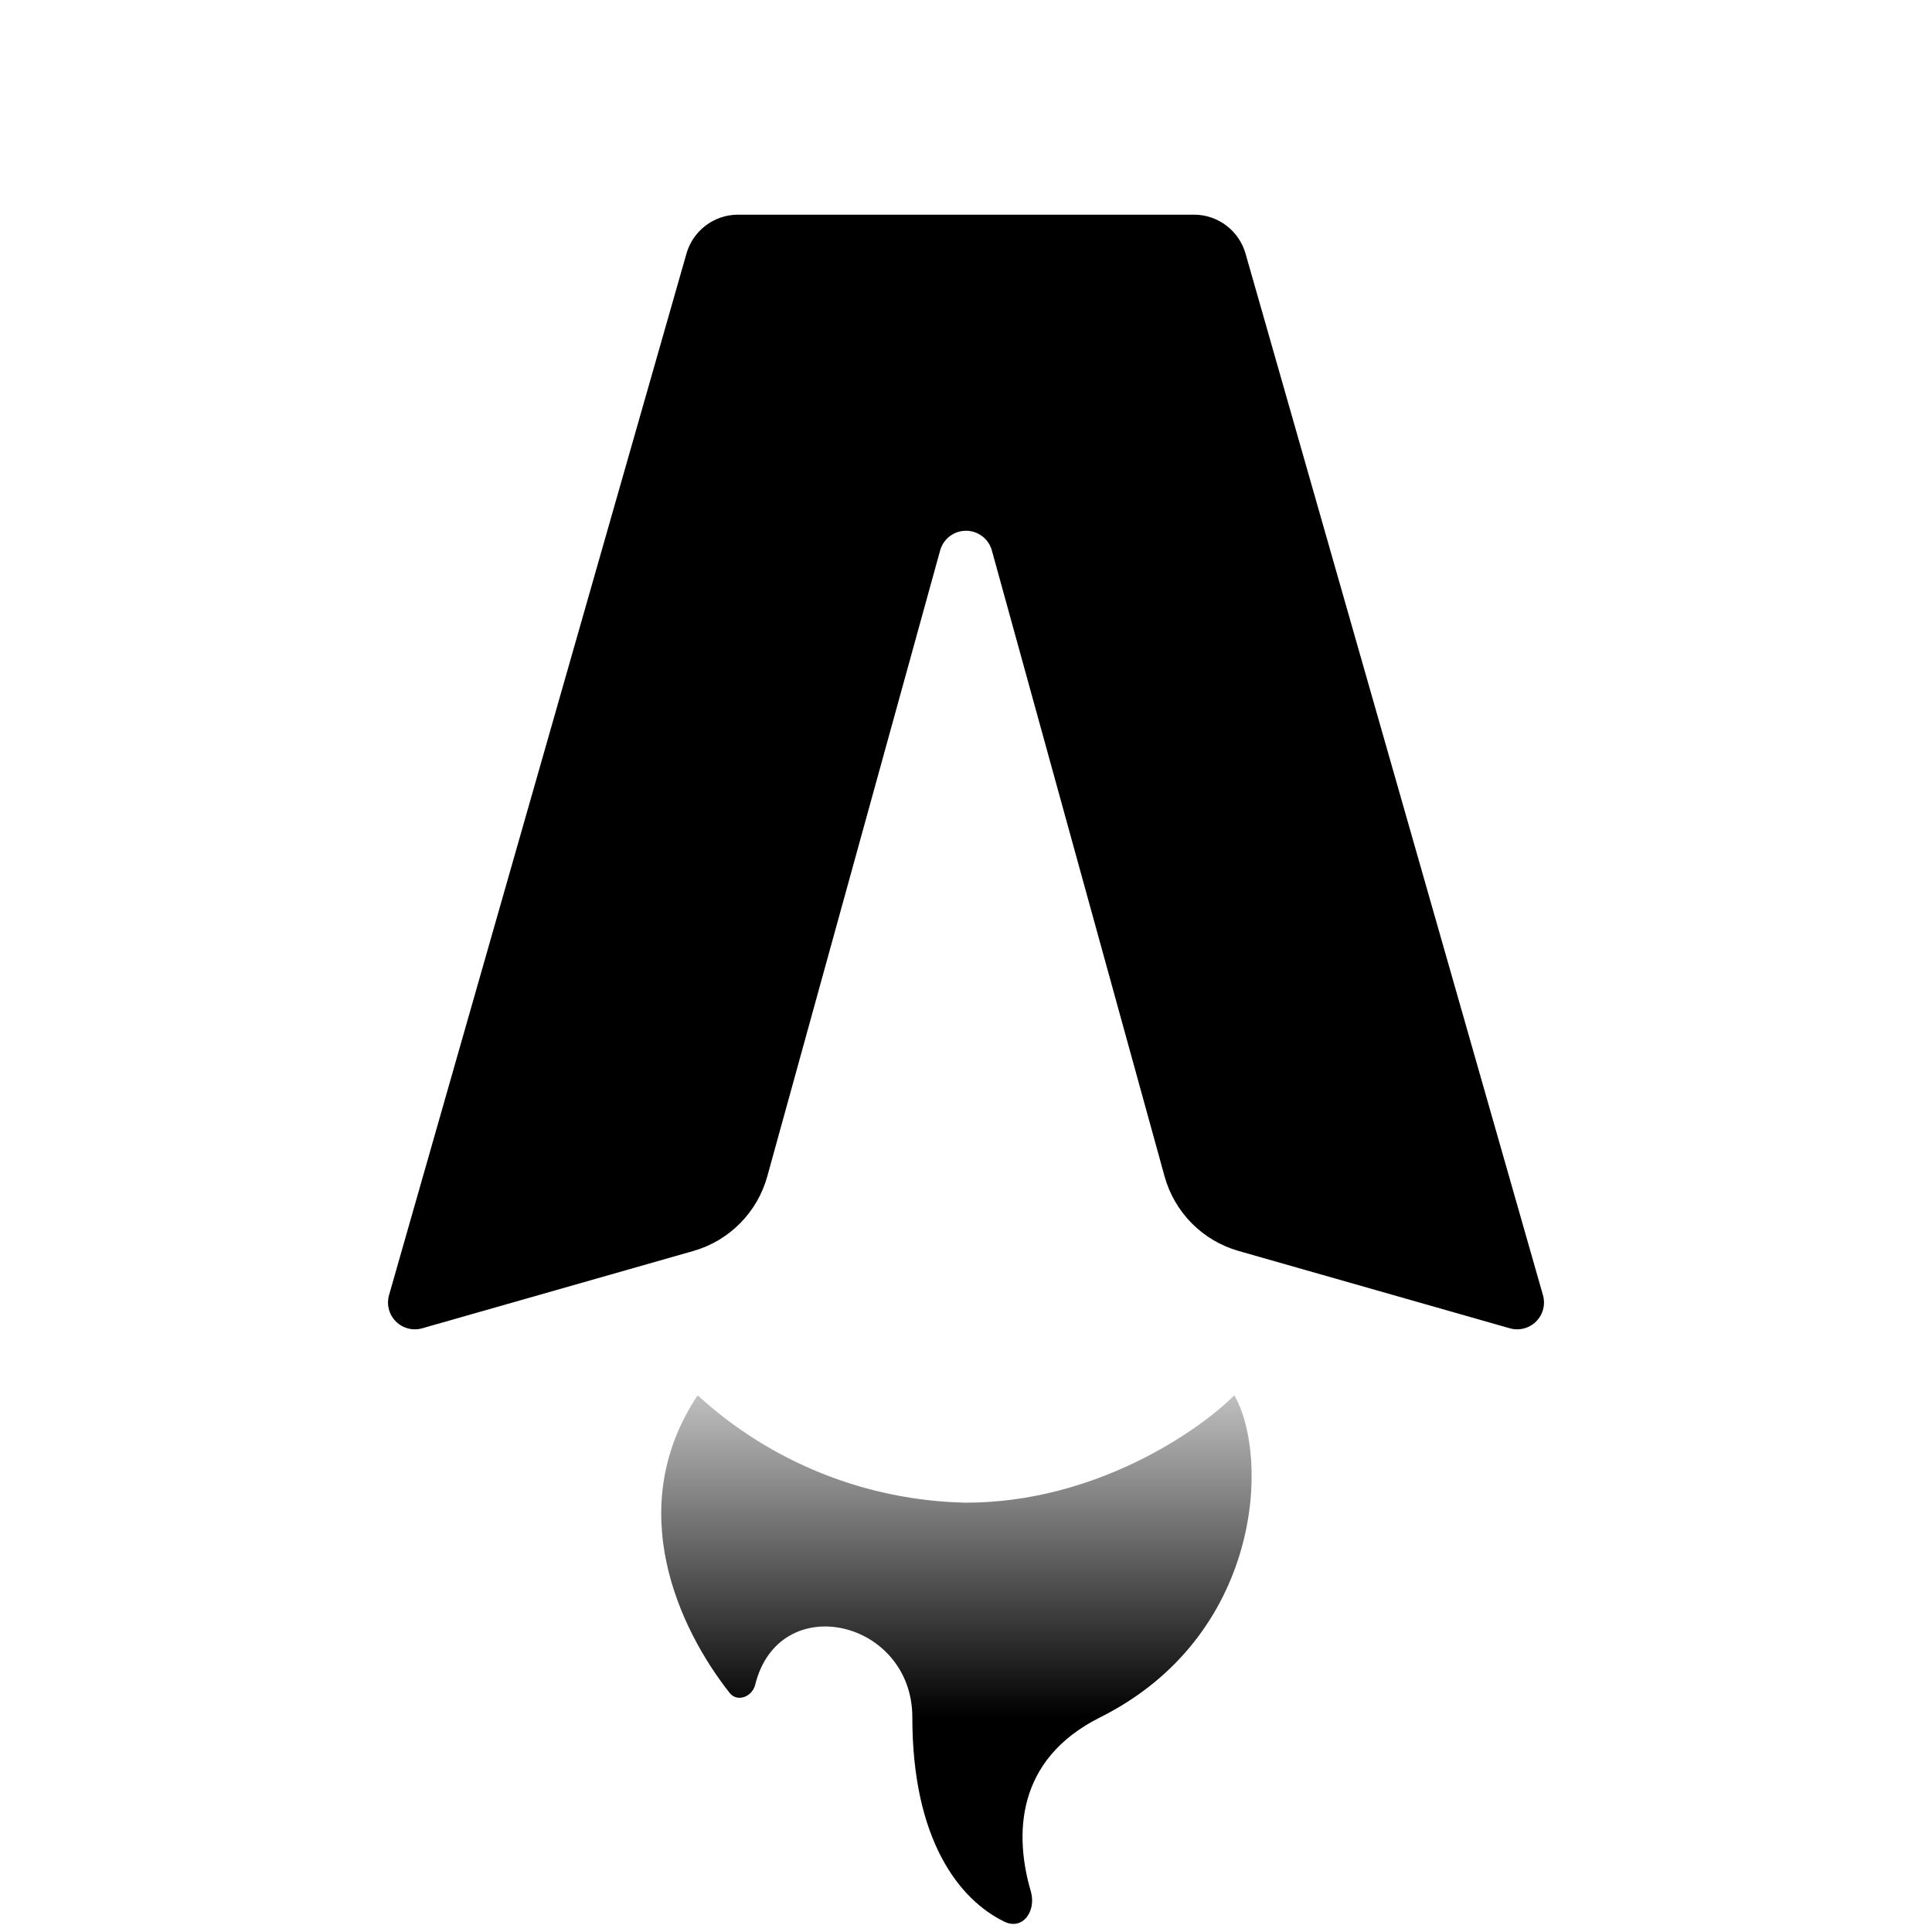
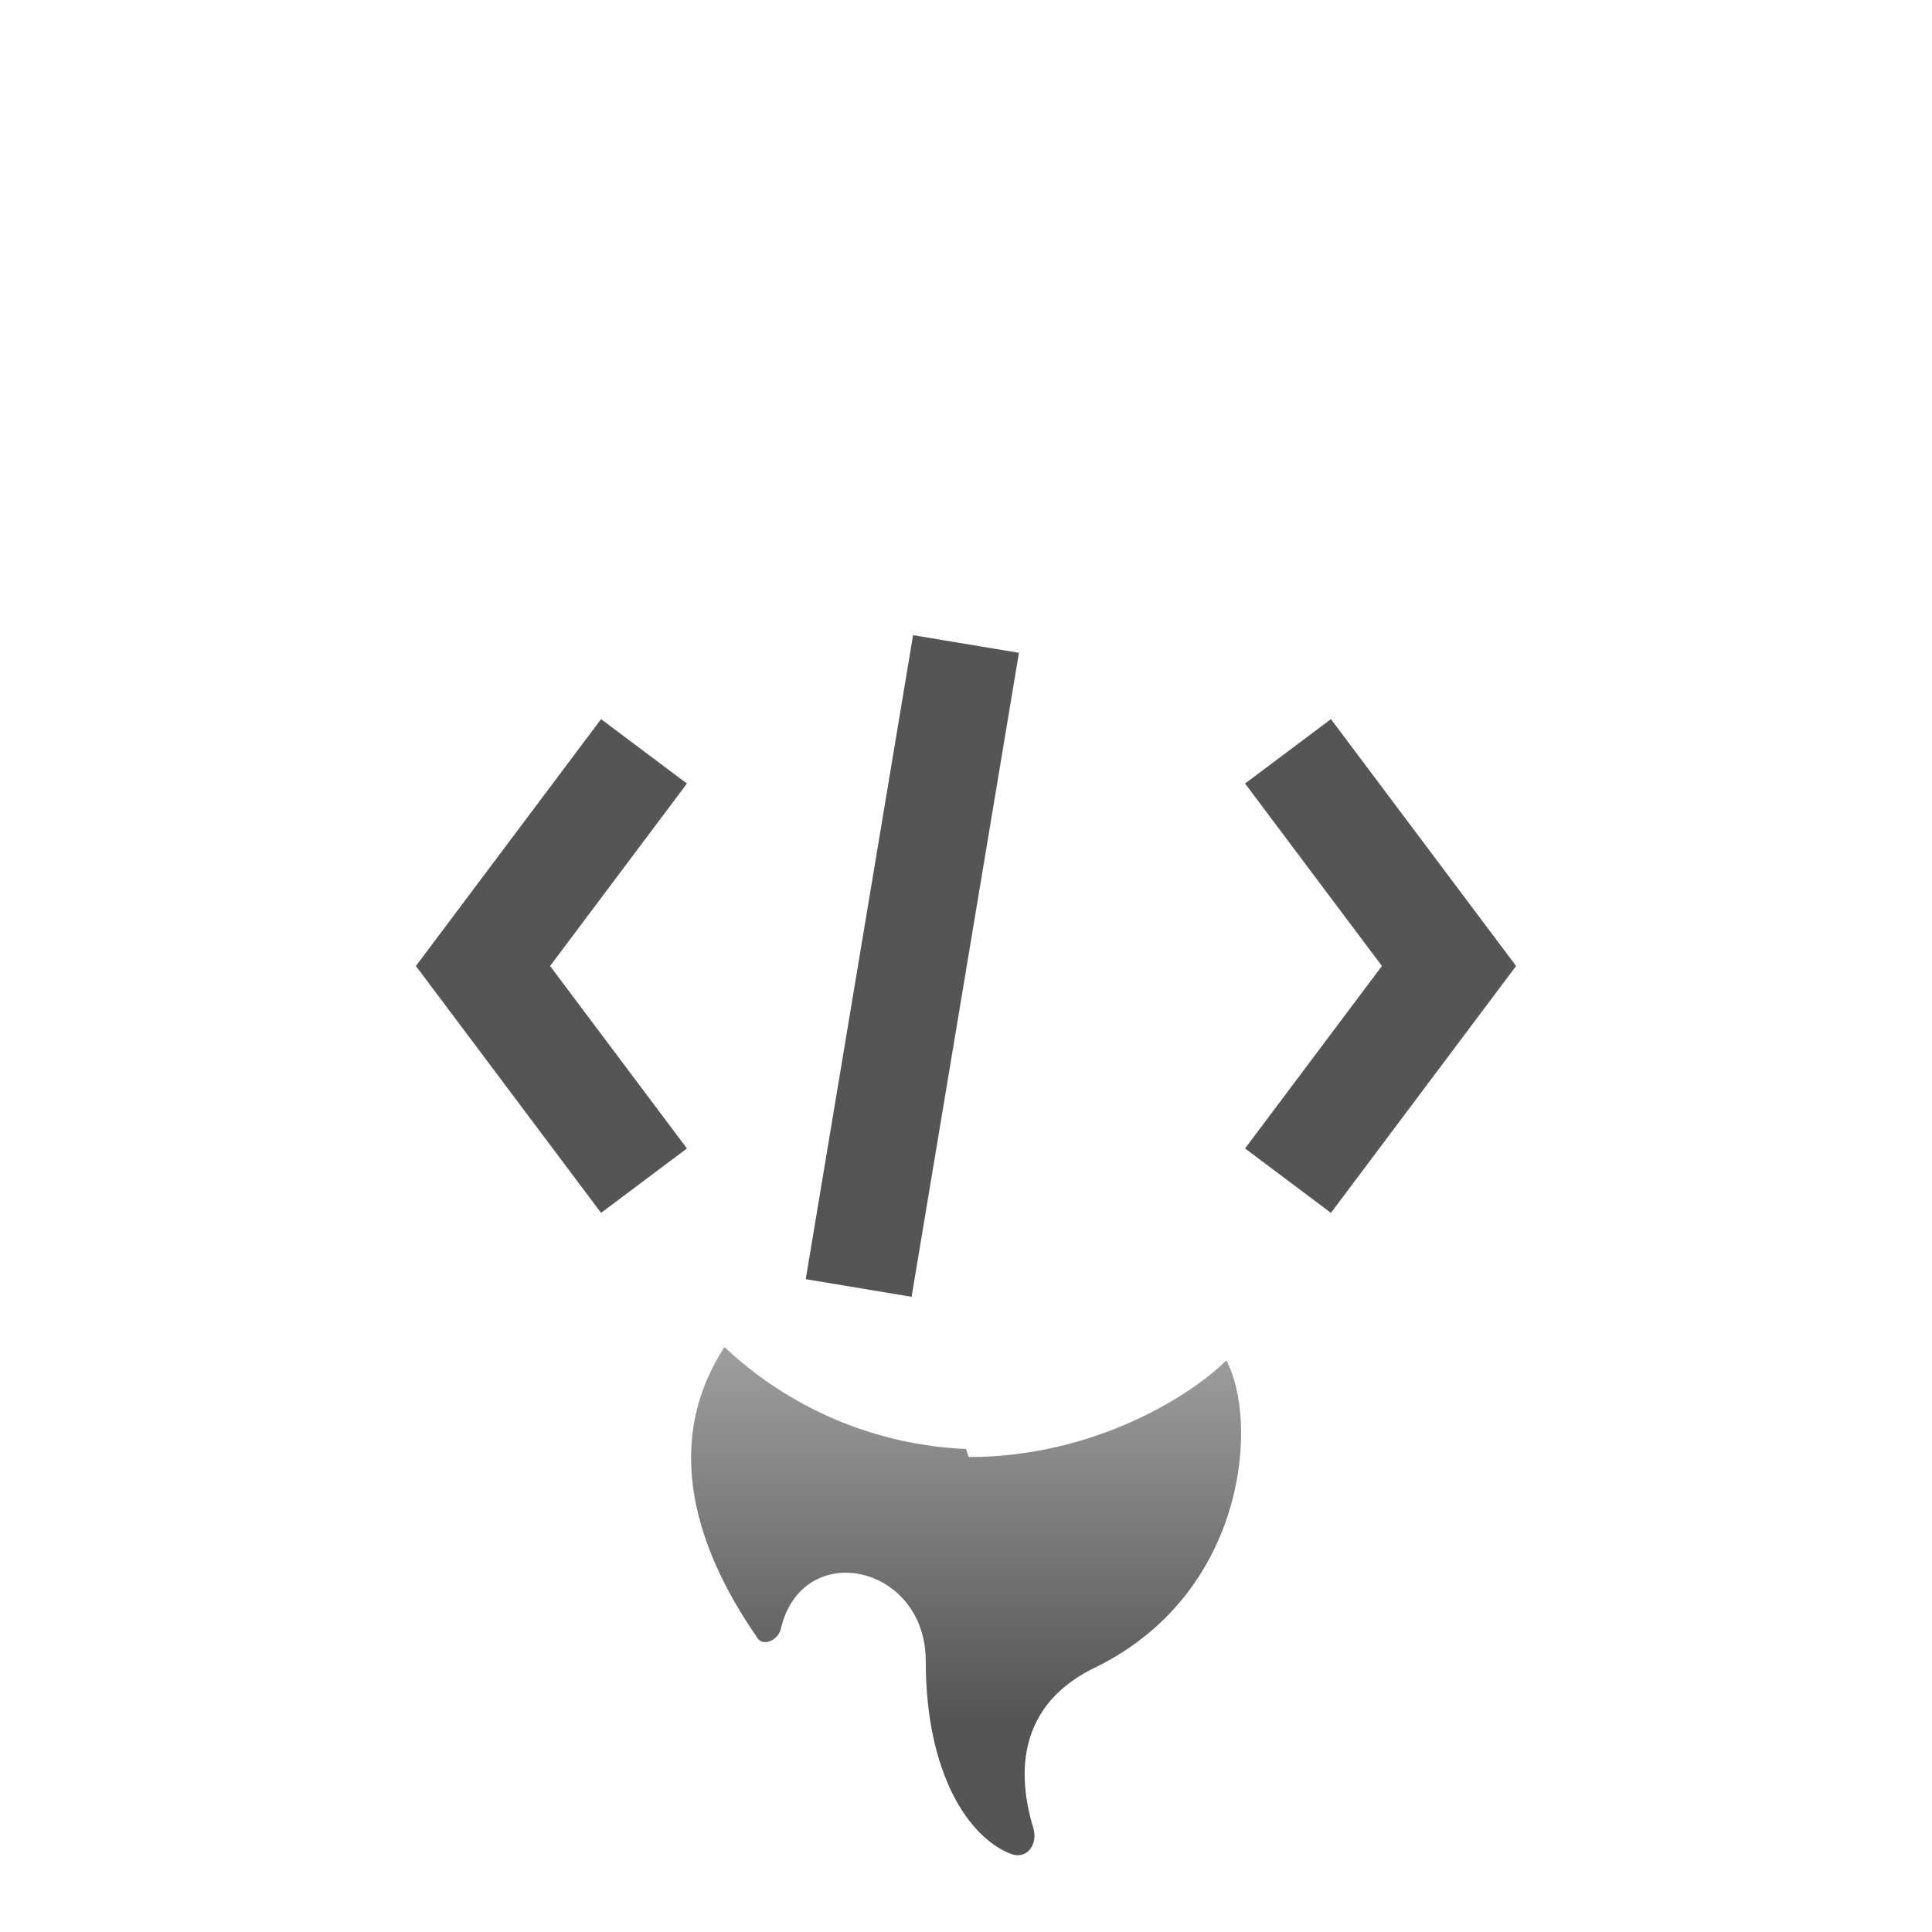
<svg xmlns="http://www.w3.org/2000/svg" fill="none" viewBox="0 0 36 36">
-   <path fill="#000" d="M22.25 4h-8.5a1 1 0 0 0-.96.73l-5.54 19.4a.5.5 0 0 0 .62.62l5.05-1.44a2 2 0 0 0 1.38-1.4l3.22-11.66a.5.5 0 0 1 .96 0l3.22 11.67a2 2 0 0 0 1.38 1.39l5.05 1.44a.5.5 0 0 0 .62-.62l-5.54-19.4a1 1 0 0 0-.96-.73Z" />
-   <path fill="url(#gradient)" d="M18 28a7.63 7.63 0 0 1-5-2c-1.4 2.1-.35 4.35.6 5.55.14.17.41.07.47-.15.44-1.8 2.93-1.22 2.93.6 0 2.28.87 3.4 1.72 3.81.34.16.59-.2.49-.56-.31-1.05-.29-2.46 1.29-3.25 3-1.5 3.17-4.83 2.5-6-.67.67-2.6 2-5 2Z" />
+   <path fill="url(#newGradient)" d="M18 27a7 7 0 0 1-4.5-1.9c-1.3 2-.3 4.1.6 5.4.1.2.4.07.45-.15.4-1.7 2.7-1.2 2.7.6 0 2.1.8 3.3 1.6 3.6.3.1.5-.2.4-.5-.3-1-.3-2.3 1.2-3 2.8-1.4 3-4.6 2.4-5.7-.6.6-2.4 1.8-4.8 1.8Z" />
+   <path d="M12 14L9 18L12 22" stroke="#555" stroke-width="2" fill="none" />
+   <path d="M24 14L27 18L24 22" stroke="#555" stroke-width="2" fill="none" />
+   <path d="M18 12L16 24" stroke="#555" stroke-width="2" fill="none" />
  <defs>
-     <linearGradient id="gradient" x1="16" x2="16" y1="32" y2="24" gradientUnits="userSpaceOnUse">
-       <stop stop-color="#000" />
-       <stop offset="1" stop-color="#000" stop-opacity="0" />
+     <linearGradient id="newGradient" x1="18" x2="18" y1="32" y2="24" gradientUnits="userSpaceOnUse">
+       <stop stop-color="#555" />
+       <stop offset="1" stop-color="#555" stop-opacity="0.5" />
    </linearGradient>
  </defs>
  <style>
-     @media (prefers-color-scheme:dark){:root{filter:invert(100%)}}
+     @media (prefers-color-scheme: dark) { :root { filter: invert(90%); } }
  </style>
</svg>
